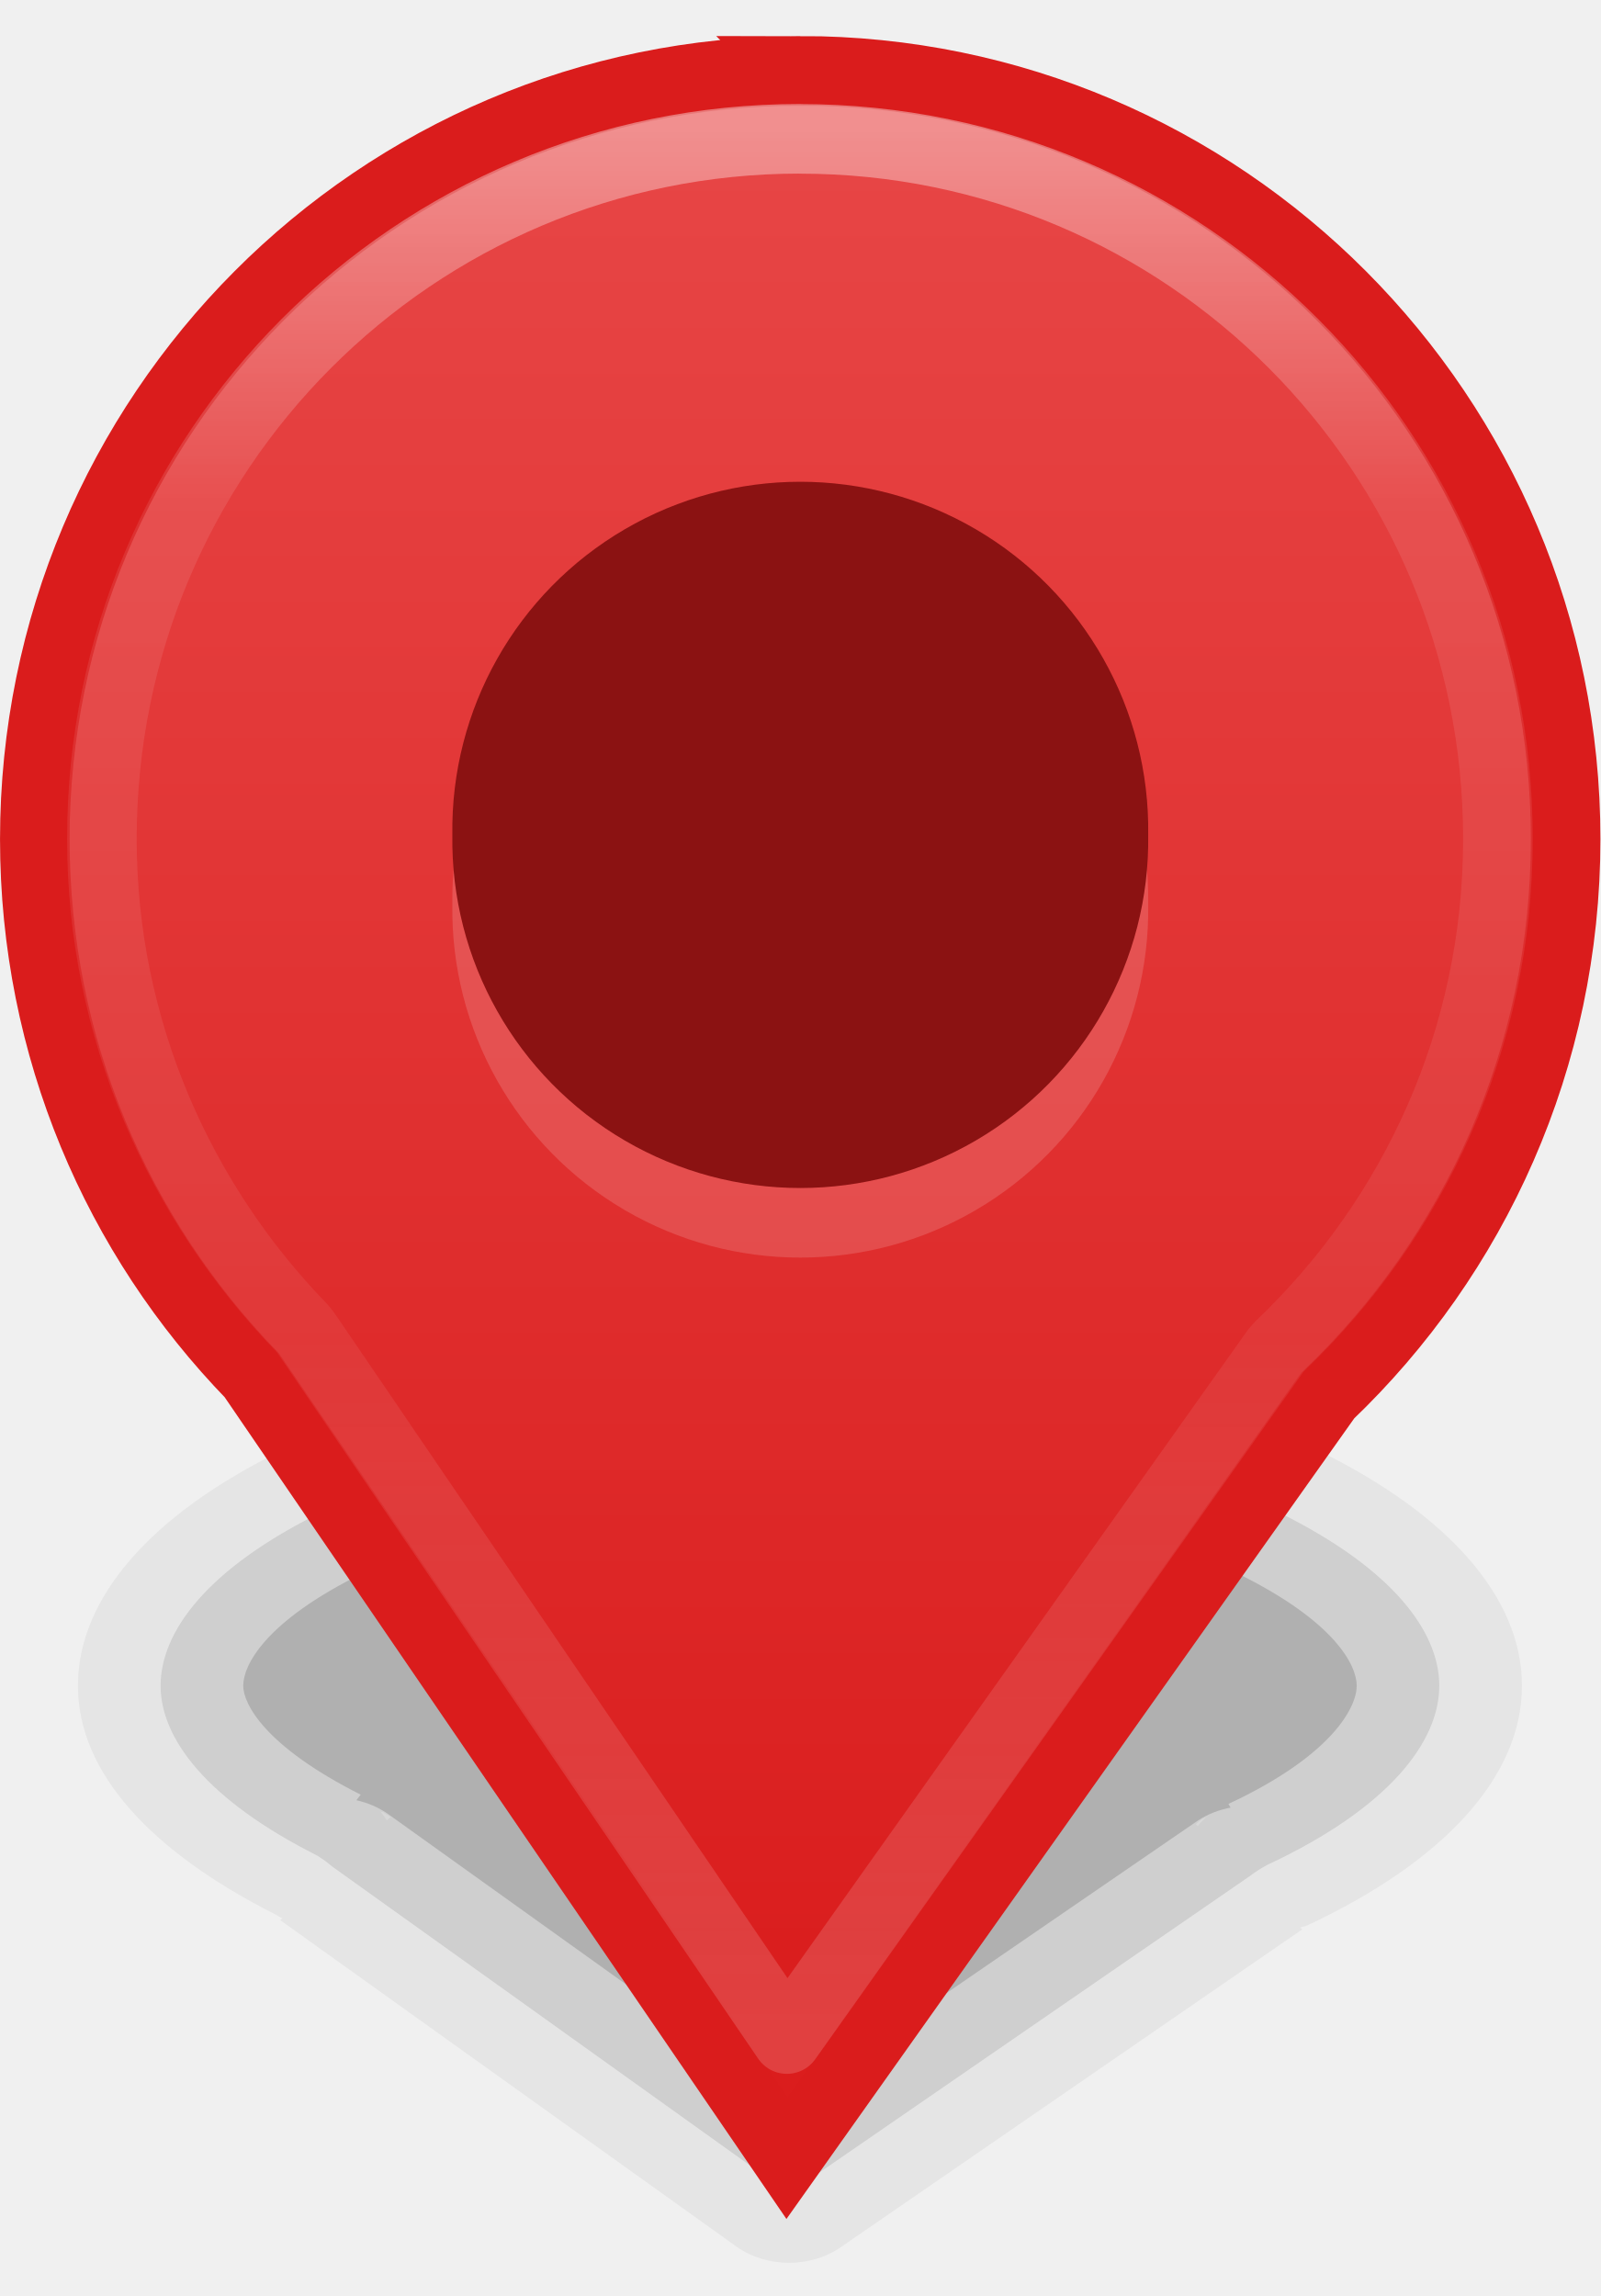
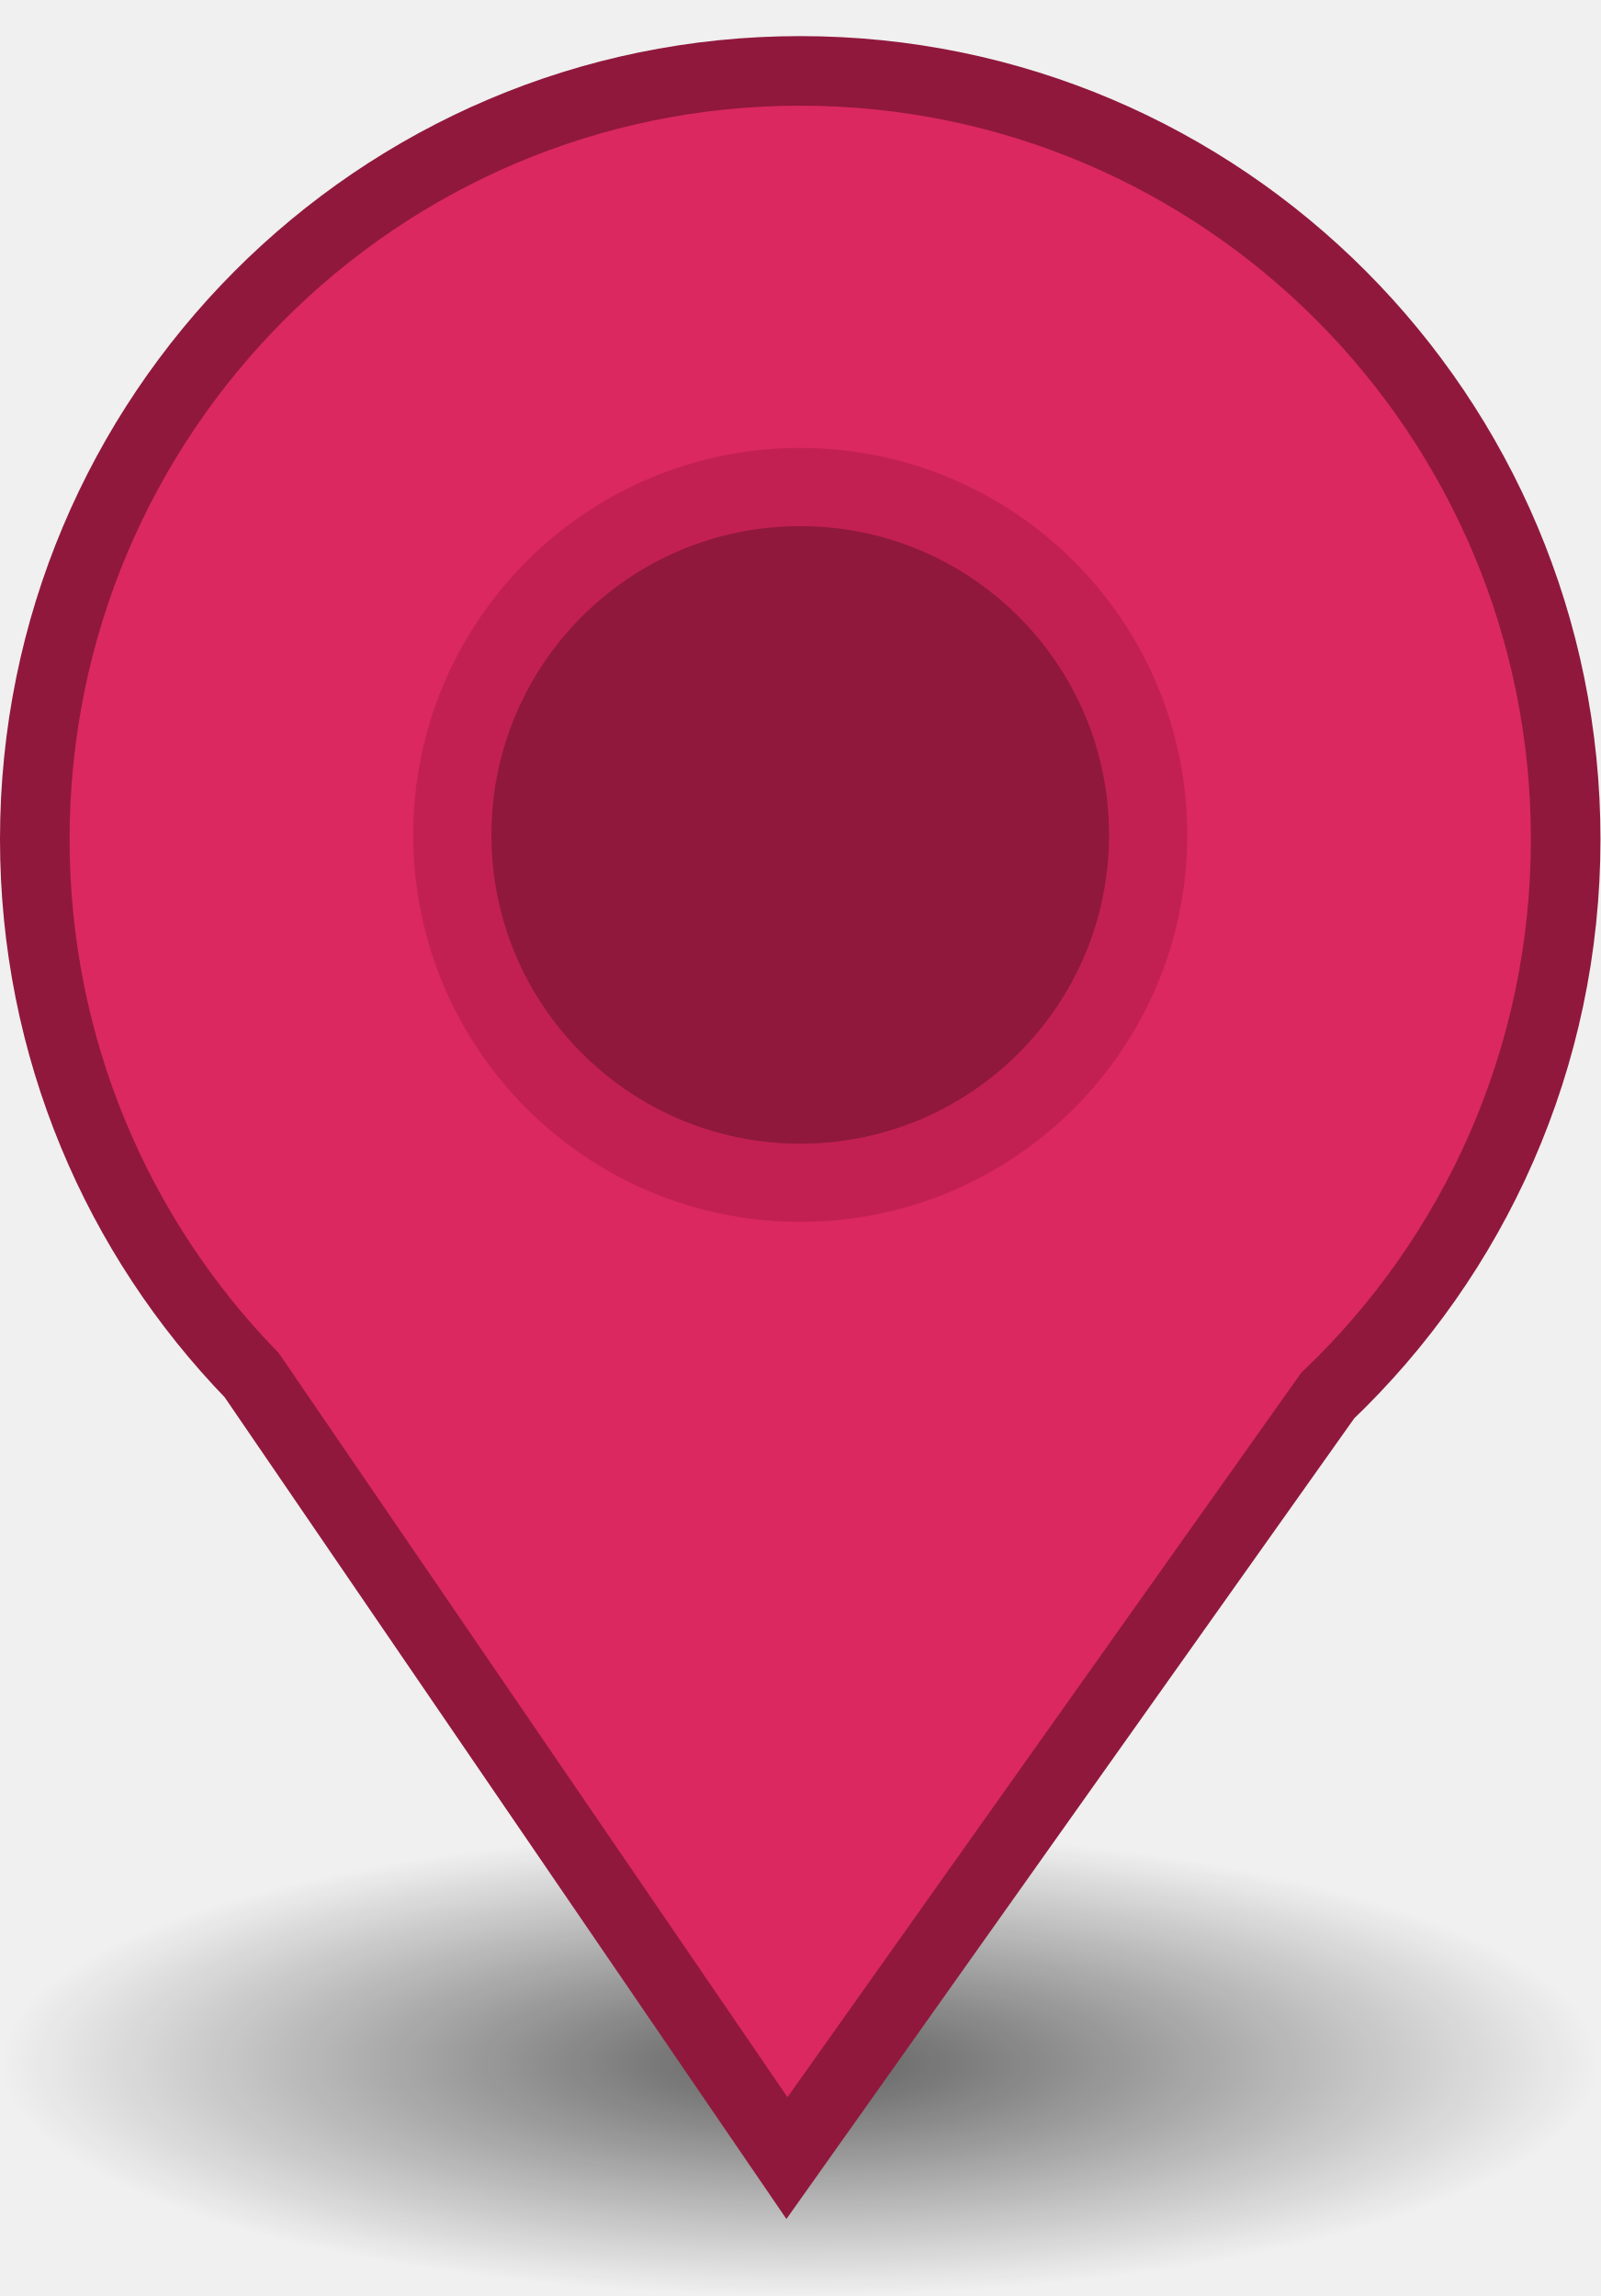
<svg xmlns="http://www.w3.org/2000/svg" xmlns:xlink="http://www.w3.org/1999/xlink" version="1.1" width="23" height="33" id="svg2">
  <defs id="defs4">
+     <linearGradient id="linearGradient3684">
+       <stop style="stop-color:#000000;stop-opacity:0.602;" offset="0" id="stop3679" />
+       <stop style="stop-color:#000000;stop-opacity:0;" offset="1" id="stop3681" />
+     </linearGradient>
    <linearGradient id="linearGradient4291">
      <stop id="stop4293" style="stop-color:#000000;stop-opacity:1" offset="0" />
      <stop id="stop4295" style="stop-color:#000000;stop-opacity:0" offset="1" />
    </linearGradient>
    <linearGradient id="linearGradient4279">
      <stop id="stop4281" style="stop-color:#e74545;stop-opacity:1" offset="0" />
      <stop id="stop4283" style="stop-color:#da1c1c;stop-opacity:0.998" offset="1" />
    </linearGradient>
    <linearGradient id="linearGradient4269">
      <stop id="stop4271" style="stop-color:#ffffff;stop-opacity:1" offset="0" />
      <stop id="stop4273" style="stop-color:#ffffff;stop-opacity:0.235" offset="0.197" />
      <stop id="stop4275" style="stop-color:#ffffff;stop-opacity:0.157" offset="0.631" />
      <stop id="stop4277" style="stop-color:#ffffff;stop-opacity:0.392" offset="1" />
    </linearGradient>
    <linearGradient id="linearGradient4873">
      <stop id="stop4875" style="stop-color:#ffffff;stop-opacity:1" offset="0" />
      <stop id="stop4877" style="stop-color:#ffffff;stop-opacity:0" offset="1" />
    </linearGradient>
    <linearGradient x1="63.397" y1="-12.489" x2="63.397" y2="5.468" id="linearGradient3683" xlink:href="#linearGradient4873" gradientUnits="userSpaceOnUse" gradientTransform="matrix(0.5145503,0,0,0.5145386,-24.00524,9.80646)" />
    <linearGradient id="linearGradient3603">
      <stop id="stop3605" style="stop-color:#a7651c;stop-opacity:1" offset="0" />
      <stop id="stop3607" style="stop-color:#c8a700;stop-opacity:1" offset="1" />
    </linearGradient>
    <linearGradient x1="18.379" y1="44.98" x2="18.379" y2="3.082" id="linearGradient3730" xlink:href="#linearGradient3603" gradientUnits="userSpaceOnUse" gradientTransform="matrix(0.2703533,0,0,0.2703534,1.511521,1.51152)" />
    <linearGradient id="linearGradient3690">
      <stop id="stop3692" style="stop-color:#ffeb9f;stop-opacity:1" offset="0" />
      <stop id="stop3694" style="stop-color:#ffd57e;stop-opacity:1" offset="0.262" />
      <stop id="stop3696" style="stop-color:#ffbc43;stop-opacity:1" offset="0.661" />
      <stop id="stop3698" style="stop-color:#ff921a;stop-opacity:1" offset="1" />
    </linearGradient>
    <radialGradient cx="23.896" cy="3.99" r="20.397" fx="23.896" fy="3.99" id="radialGradient3728" xlink:href="#linearGradient3690" gradientUnits="userSpaceOnUse" gradientTransform="matrix(0,0.6452408,-0.8517062,0,11.39831,-13.33356)" />
    <radialGradient cx="7.118" cy="9.957" r="12.672" fx="7.118" fy="9.957" id="radialGradient4065" xlink:href="#linearGradient2867-449-88-871-390-598-476-591-434-148-57-177-8-3-3-6-4-8-8-8-5-7" gradientUnits="userSpaceOnUse" gradientTransform="matrix(0,117.1826,-143.8628,0,1693.112,-1069.071)" />
    <linearGradient id="linearGradient2867-449-88-871-390-598-476-591-434-148-57-177-8-3-3-6-4-8-8-8-5-7">
      <stop id="stop3750-1-0-7-6-6-1-3-9-3-7" style="stop-color:#505050;stop-opacity:1" offset="0" />
      <stop id="stop3752-3-7-4-0-32-8-923-0-7-3" style="stop-color:#2b2b2b;stop-opacity:1" offset="0.262" />
      <stop id="stop3754-1-8-5-2-7-6-7-1-9-6" style="stop-color:#0a0a0a;stop-opacity:1" offset="0.705" />
      <stop id="stop3756-1-6-2-6-6-1-96-6-0-1" style="stop-color:#000000;stop-opacity:1" offset="1" />
    </linearGradient>
    <radialGradient cx="7.118" cy="9.957" r="12.672" fx="7.118" fy="9.957" id="radialGradient3249-0" xlink:href="#linearGradient2867-449-88-871-390-598-476-591-434-148-57-177-8-3-3-6-4-8-8-8-5-7" gradientUnits="userSpaceOnUse" gradientTransform="matrix(0,117.1826,-143.8628,0,1693.112,-1069.071)" />
    <linearGradient id="linearGradient3895">
      <stop id="stop3897" style="stop-color:#ffffff;stop-opacity:1" offset="0" />
      <stop id="stop3899" style="stop-color:#ffffff;stop-opacity:0.235" offset="0.053" />
      <stop id="stop3901" style="stop-color:#ffffff;stop-opacity:0.157" offset="0.951" />
      <stop id="stop3903" style="stop-color:#ffffff;stop-opacity:0.392" offset="1" />
    </linearGradient>
    <linearGradient x1="20" y1="26" x2="20" y2="13" id="linearGradient4183" xlink:href="#linearGradient3680-6-6-6-3" gradientUnits="userSpaceOnUse" gradientTransform="translate(0,0.9999922)" />
    <linearGradient id="linearGradient3680-6-6-6-3">
      <stop id="stop3682-4-6-1-3" style="stop-color:#dcdcdc;stop-opacity:1" offset="0" />
      <stop id="stop3684-8-5-8-0" style="stop-color:#ffffff;stop-opacity:1" offset="1" />
    </linearGradient>
    <linearGradient x1="24" y1="5" x2="24" y2="43" id="linearGradient3982" xlink:href="#linearGradient3924-1" gradientUnits="userSpaceOnUse" gradientTransform="translate(4e-6,1.000006)" />
    <linearGradient id="linearGradient3924-1">
      <stop id="stop3926-3" style="stop-color:#ffffff;stop-opacity:1" offset="0" />
      <stop id="stop3928-91" style="stop-color:#ffffff;stop-opacity:0.235" offset="0.063" />
      <stop id="stop3930-6" style="stop-color:#ffffff;stop-opacity:0.157" offset="0.951" />
      <stop id="stop3932-6" style="stop-color:#ffffff;stop-opacity:0.392" offset="1" />
    </linearGradient>
    <radialGradient cx="4.993" cy="43.5" r="2.5" fx="4.993" fy="43.5" id="radialGradient3963" xlink:href="#linearGradient3688-166-749-4" gradientUnits="userSpaceOnUse" gradientTransform="matrix(2.003784,0,0,1.4,27.98813,-17.4)" />
    <linearGradient id="linearGradient3688-166-749-4">
      <stop id="stop2883-3" style="stop-color:#181818;stop-opacity:1" offset="0" />
      <stop id="stop2885-2" style="stop-color:#181818;stop-opacity:0" offset="1" />
    </linearGradient>
    <radialGradient cx="4.993" cy="43.5" r="2.5" fx="4.993" fy="43.5" id="radialGradient3965" xlink:href="#linearGradient3688-464-309-3" gradientUnits="userSpaceOnUse" gradientTransform="matrix(2.003784,0,0,1.4,-20.01187,-104.4)" />
    <linearGradient id="linearGradient3688-464-309-3">
      <stop id="stop2889-6" style="stop-color:#181818;stop-opacity:1" offset="0" />
      <stop id="stop2891-2" style="stop-color:#181818;stop-opacity:0" offset="1" />
    </linearGradient>
    <linearGradient x1="25.058" y1="47.028" x2="25.058" y2="39.999" id="linearGradient3967" xlink:href="#linearGradient3702-501-757-2" gradientUnits="userSpaceOnUse" />
    <linearGradient id="linearGradient3702-501-757-2">
      <stop id="stop2895-3" style="stop-color:#181818;stop-opacity:0" offset="0" />
      <stop id="stop2897-0" style="stop-color:#181818;stop-opacity:1" offset="0.5" />
      <stop id="stop2899-1" style="stop-color:#181818;stop-opacity:0" offset="1" />
    </linearGradient>
    <linearGradient x1="20" y1="26" x2="20" y2="13" id="linearGradient3018" xlink:href="#linearGradient3680-6-6-6-3" gradientUnits="userSpaceOnUse" gradientTransform="translate(0,0.9999922)" />
    <radialGradient cx="6.73" cy="9.957" r="12.672" fx="6.2" fy="9.957" id="radialGradient3031" xlink:href="#linearGradient2867-449-88-871-390-598-476-591-434-148-57-177-8-3-3-6-4-8-8-8" gradientUnits="userSpaceOnUse" gradientTransform="matrix(0,9.497552,-11.65996,0,140.9306,-79.16098)" />
    <linearGradient id="linearGradient2867-449-88-871-390-598-476-591-434-148-57-177-8-3-3-6-4-8-8-8">
      <stop id="stop3750-1-0-7-6-6-1-3-9" style="stop-color:#ffcd7d;stop-opacity:1" offset="0" />
      <stop id="stop3752-3-7-4-0-32-8-923-0" style="stop-color:#fc8f36;stop-opacity:1" offset="0.262" />
      <stop id="stop3754-1-8-5-2-7-6-7-1" style="stop-color:#e23a0e;stop-opacity:1" offset="0.705" />
      <stop id="stop3756-1-6-2-6-6-1-96-6" style="stop-color:#ac441f;stop-opacity:1" offset="1" />
    </linearGradient>
    <linearGradient id="linearGradient2867-449-88-871-390-598-476-591-434-148-57-177-8-3-3-6-4-8-8-8-5">
      <stop id="stop3750-1-0-7-6-6-1-3-9-3" style="stop-color:#505050;stop-opacity:1" offset="0" />
      <stop id="stop3752-3-7-4-0-32-8-923-0-7" style="stop-color:#2b2b2b;stop-opacity:1" offset="0.262" />
      <stop id="stop3754-1-8-5-2-7-6-7-1-9" style="stop-color:#0a0a0a;stop-opacity:1" offset="0.705" />
      <stop id="stop3756-1-6-2-6-6-1-96-6-0" style="stop-color:#000000;stop-opacity:1" offset="1" />
    </linearGradient>
    <radialGradient cx="6.73" cy="9.957" r="12.672" fx="6.2" fy="9.957" id="radialGradient3077" xlink:href="#linearGradient2867-449-88-871-390-598-476-591-434-148-57-177-8-3-3-6-4-8-8-8-5" gradientUnits="userSpaceOnUse" gradientTransform="matrix(0,9.497552,-11.65996,0,136.4305,-84.66097)" />
    <linearGradient id="linearGradient3680-6-6-6-3-7">
      <stop id="stop3682-4-6-1-3-7" style="stop-color:#dcdcdc;stop-opacity:1" offset="0" />
      <stop id="stop3684-8-5-8-0-2" style="stop-color:#ffffff;stop-opacity:1" offset="1" />
    </linearGradient>
    <linearGradient x1="20" y1="26" x2="20" y2="13" id="linearGradient3950" xlink:href="#linearGradient3680-6-6-6-3-7" gradientUnits="userSpaceOnUse" gradientTransform="translate(-20,-24.00001)" />
    <radialGradient cx="8.276" cy="9.994" r="12.672" fx="8.276" fy="9.994" id="radialGradient3104" xlink:href="#linearGradient3242" gradientUnits="userSpaceOnUse" gradientTransform="matrix(0,85.48408,-104.9471,0,1299.781,-832.8559)" />
    <linearGradient x1="24" y1="5" x2="24" y2="43" id="linearGradient4181" xlink:href="#linearGradient3924-3" gradientUnits="userSpaceOnUse" gradientTransform="translate(5.3e-6,1.000001)" />
    <linearGradient id="linearGradient3924-3">
      <stop id="stop3926-7" style="stop-color:#ffffff;stop-opacity:1" offset="0" />
      <stop id="stop3928-3" style="stop-color:#ffffff;stop-opacity:0.235" offset="0.063" />
      <stop id="stop3930-7" style="stop-color:#ffffff;stop-opacity:0.157" offset="0.951" />
      <stop id="stop3932-1" style="stop-color:#ffffff;stop-opacity:0.392" offset="1" />
    </linearGradient>
    <linearGradient x1="167.983" y1="8.508" x2="167.983" y2="54.78" id="linearGradient4907-4" xlink:href="#linearGradient5803-2-7" gradientUnits="userSpaceOnUse" gradientTransform="matrix(0.7037037,0,0,0.7037037,-39.33337,2.481429)" />
    <linearGradient id="linearGradient5803-2-7">
      <stop id="stop5805-3-6" style="stop-color:#fffdf3;stop-opacity:1" offset="0" />
      <stop id="stop5807-0-0" style="stop-color:#fbebeb;stop-opacity:1" offset="1" />
    </linearGradient>
    <radialGradient cx="8.276" cy="9.994" r="12.672" fx="8.276" fy="9.994" id="radialGradient6305" xlink:href="#linearGradient3242" gradientUnits="userSpaceOnUse" gradientTransform="matrix(0,6.667758,-8.185877,0,105.8829,-59.46277)" />
    <linearGradient id="linearGradient3242">
      <stop id="stop3244" style="stop-color:#f89b7e;stop-opacity:1" offset="0" />
      <stop id="stop3246" style="stop-color:#e35d4f;stop-opacity:1" offset="0.262" />
      <stop id="stop3248" style="stop-color:#c6262e;stop-opacity:1" offset="0.661" />
      <stop id="stop3250" style="stop-color:#690b2c;stop-opacity:1" offset="1" />
    </linearGradient>
    <radialGradient cx="4.993" cy="43.5" r="2.5" fx="4.993" fy="43.5" id="radialGradient3013" xlink:href="#linearGradient3688-166-749" gradientUnits="userSpaceOnUse" gradientTransform="matrix(2.003784,0,0,1.4,27.98813,-17.4)" />
    <linearGradient id="linearGradient3688-166-749">
      <stop id="stop2883" style="stop-color:#181818;stop-opacity:1" offset="0" />
      <stop id="stop2885" style="stop-color:#181818;stop-opacity:0" offset="1" />
    </linearGradient>
    <radialGradient cx="4.993" cy="43.5" r="2.5" fx="4.993" fy="43.5" id="radialGradient3015" xlink:href="#linearGradient3688-464-309" gradientUnits="userSpaceOnUse" gradientTransform="matrix(2.003784,0,0,1.4,-20.01187,-104.4)" />
    <linearGradient id="linearGradient3688-464-309">
      <stop id="stop2889" style="stop-color:#181818;stop-opacity:1" offset="0" />
      <stop id="stop2891" style="stop-color:#181818;stop-opacity:0" offset="1" />
    </linearGradient>
    <linearGradient id="linearGradient3702-501-757">
      <stop id="stop2895" style="stop-color:#181818;stop-opacity:0" offset="0" />
      <stop id="stop2897" style="stop-color:#181818;stop-opacity:1" offset="0.5" />
      <stop id="stop2899" style="stop-color:#181818;stop-opacity:0" offset="1" />
    </linearGradient>
    <linearGradient x1="25.058" y1="47.028" x2="25.058" y2="39.999" id="linearGradient3141" xlink:href="#linearGradient3702-501-757" gradientUnits="userSpaceOnUse" />
    <linearGradient x1="0" y1="0" x2="1" y2="0" id="linearGradient3288" xlink:href="#linearGradient152" gradientUnits="userSpaceOnUse" gradientTransform="matrix(-1.04345,-131.509,-131.509,1.04345,192.696,158.172)" spreadMethod="pad" />
    <linearGradient x1="0" y1="0" x2="1" y2="0" id="linearGradient152" gradientUnits="userSpaceOnUse" gradientTransform="matrix(-1.04345,-131.509,-131.509,1.04345,192.696,158.172)" spreadMethod="pad">
      <stop id="stop154" style="stop-color:#f8a52c;stop-opacity:1" offset="0" />
      <stop id="stop156" style="stop-color:#e82e23;stop-opacity:1" offset="1" />
    </linearGradient>
    <clipPath id="clipPath148">
      <path d="m 73.062,1288.75 0,-1064.57 3694.707,0 0,1075.02 c 0,0 -615.78,365.29 -1742.98,365.29 -1127.2,0 -1951.727,-375.74 -1951.727,-375.74" id="path150" />
    </clipPath>
    <linearGradient x1="0" y1="0" x2="1" y2="0" id="linearGradient22" gradientUnits="userSpaceOnUse" gradientTransform="matrix(-1.04345,-131.509,-131.509,1.04345,192.696,508.172)" spreadMethod="pad">
      <stop id="stop24" style="stop-color:#f8a52c;stop-opacity:1" offset="0" />
      <stop id="stop26" style="stop-color:#e82e23;stop-opacity:1" offset="1" />
    </linearGradient>
    <clipPath id="clipPath18">
      <path d="m 73.062,4788.75 0,-1064.57 3694.707,0 0,1075.02 c 0,0 -615.78,365.29 -1742.98,365.29 -1127.2,0 -1951.727,-375.74 -1951.727,-375.74" id="path20" />
    </clipPath>
    <linearGradient id="linearGradient3702-501-757-5">
      <stop id="stop2895-5" style="stop-color:#181818;stop-opacity:0" offset="0" />
      <stop id="stop2897-1" style="stop-color:#181818;stop-opacity:1" offset="0.5" />
      <stop id="stop2899-4" style="stop-color:#181818;stop-opacity:0" offset="1" />
    </linearGradient>
    <linearGradient x1="25.058" y1="47.028" x2="25.058" y2="39.999" id="linearGradient3086" xlink:href="#linearGradient3702-501-757-5" gradientUnits="userSpaceOnUse" />
    <linearGradient id="linearGradient3688-464-309-87">
      <stop id="stop2889-5" style="stop-color:#181818;stop-opacity:1" offset="0" />
      <stop id="stop2891-5" style="stop-color:#181818;stop-opacity:0" offset="1" />
    </linearGradient>
    <radialGradient cx="4.993" cy="43.5" r="2.5" fx="4.993" fy="43.5" id="radialGradient3084" xlink:href="#linearGradient3688-464-309-87" gradientUnits="userSpaceOnUse" gradientTransform="matrix(2.003784,0,0,1.4,-20.01187,-104.4)" />
    <linearGradient id="linearGradient3688-166-749-1">
      <stop id="stop2883-79" style="stop-color:#181818;stop-opacity:1" offset="0" />
      <stop id="stop2885-4" style="stop-color:#181818;stop-opacity:0" offset="1" />
    </linearGradient>
    <radialGradient cx="4.993" cy="43.5" r="2.5" fx="4.993" fy="43.5" id="radialGradient3082" xlink:href="#linearGradient3688-166-749-1" gradientUnits="userSpaceOnUse" gradientTransform="matrix(2.003784,0,0,1.4,27.98813,-17.4)" />
    <linearGradient id="linearGradient3242-6">
      <stop id="stop3244-9" style="stop-color:#f89b7e;stop-opacity:1" offset="0" />
      <stop id="stop3246-9" style="stop-color:#e35d4f;stop-opacity:1" offset="0.262" />
      <stop id="stop3248-9" style="stop-color:#c6262e;stop-opacity:1" offset="0.661" />
      <stop id="stop3250-9" style="stop-color:#690b2c;stop-opacity:1" offset="1" />
    </linearGradient>
    <radialGradient cx="8.276" cy="9.994" r="12.672" fx="8.276" fy="9.994" id="radialGradient4680-7" xlink:href="#linearGradient3242-6" gradientUnits="userSpaceOnUse" gradientTransform="matrix(0,3.248395,-3.987991,0,51.89167,-37.14851)" />
    <linearGradient id="linearGradient5803-2-7-5">
      <stop id="stop5805-3-6-4" style="stop-color:#fffdf3;stop-opacity:1" offset="0" />
      <stop id="stop5807-0-0-9" style="stop-color:#fbebeb;stop-opacity:1" offset="1" />
    </linearGradient>
    <linearGradient x1="167.983" y1="8.508" x2="167.983" y2="54.78" id="linearGradient5041-7" xlink:href="#linearGradient5803-2-7-5" gradientUnits="userSpaceOnUse" gradientTransform="matrix(0.3333333,0,0,0.3333333,-18.00002,-6.66664)" />
    <linearGradient id="linearGradient3924-1-2">
      <stop id="stop3926-5" style="stop-color:#ffffff;stop-opacity:1" offset="0" />
      <stop id="stop3928-32" style="stop-color:#ffffff;stop-opacity:0.235" offset="0.063" />
      <stop id="stop3930-1" style="stop-color:#ffffff;stop-opacity:0.157" offset="0.951" />
      <stop id="stop3932-3" style="stop-color:#ffffff;stop-opacity:0.392" offset="1" />
    </linearGradient>
    <linearGradient x1="24" y1="5" x2="24" y2="43" id="linearGradient4160" xlink:href="#linearGradient3924-1-2" gradientUnits="userSpaceOnUse" gradientTransform="matrix(0.4594595,0,0,0.4594595,0.9729689,-7.027021)" />
    <linearGradient x1="24" y1="5" x2="24" y2="43" id="linearGradient4160-4" xlink:href="#linearGradient3924-1-2-6" gradientUnits="userSpaceOnUse" gradientTransform="matrix(0.4594595,0,0,0.4594595,0.9729689,-7.027021)" />
    <linearGradient id="linearGradient3924-1-2-6">
      <stop id="stop3926-5-5" style="stop-color:#ffffff;stop-opacity:1" offset="0" />
      <stop id="stop3928-32-3" style="stop-color:#ffffff;stop-opacity:0.235" offset="0.063" />
      <stop id="stop3930-1-7" style="stop-color:#ffffff;stop-opacity:0.157" offset="0.951" />
      <stop id="stop3932-3-0" style="stop-color:#ffffff;stop-opacity:0.392" offset="1" />
    </linearGradient>
    <linearGradient x1="24" y1="-1.951" x2="24" y2="57.674" id="linearGradient4207-1" xlink:href="#linearGradient4269" gradientUnits="userSpaceOnUse" gradientTransform="matrix(0.4594595,0,0,0.4594595,664.4146,636.1985)" />
    <linearGradient id="linearGradient3924-1-2-6-0">
      <stop id="stop3926-5-5-3" style="stop-color:#ffffff;stop-opacity:1" offset="0" />
      <stop id="stop3928-32-3-6" style="stop-color:#ffffff;stop-opacity:0.235" offset="0.063" />
      <stop id="stop3930-1-7-2" style="stop-color:#ffffff;stop-opacity:0.157" offset="0.951" />
      <stop id="stop3932-3-0-9" style="stop-color:#ffffff;stop-opacity:0.392" offset="1" />
    </linearGradient>
    <linearGradient x1="24" y1="5" x2="24" y2="43" id="linearGradient4247" xlink:href="#linearGradient3924-1-2-6-0" gradientUnits="userSpaceOnUse" gradientTransform="matrix(0.4594595,0,0,0.4594595,-2.02705,-2.027045)" />
-     <linearGradient x1="674.995" y1="635.922" x2="674.995" y2="662.892" id="linearGradient4285" xlink:href="#linearGradient4279" gradientUnits="userSpaceOnUse" />
+     <linearGradient x1="674.995" y1="635.922" x2="674.995" y2="662.892" id="linearGradient4285" xlink:href="#linearGradient4279" gradientUnits="userSpaceOnUse" gradientTransform="translate(-662.7857,-633.5051)" />
    <radialGradient cx="11.325" cy="30.998" r="7.095" fx="11.325" fy="30.998" id="radialGradient4297" xlink:href="#linearGradient4291" gradientUnits="userSpaceOnUse" gradientTransform="matrix(1,0,0,0.25,0,23.2486)" />
    <filter x="-0.155" y="-0.098" width="1.31" height="1.196" color-interpolation-filters="sRGB" id="filter4345">
      <feGaussianBlur id="feGaussianBlur4347" stdDeviation="0.466" />
    </filter>
    <linearGradient x1="674.995" y1="635.922" x2="674.995" y2="662.892" id="linearGradient4285-7" xlink:href="#linearGradient4279-2" gradientUnits="userSpaceOnUse" />
    <linearGradient id="linearGradient4279-2">
      <stop id="stop4281-4" style="stop-color:#e74545;stop-opacity:1" offset="0" />
      <stop id="stop4283-7" style="stop-color:#da1c1c;stop-opacity:0.998" offset="1" />
    </linearGradient>
    <linearGradient x1="24" y1="-1.951" x2="24" y2="57.674" id="linearGradient4207-1-1" xlink:href="#linearGradient4269-9" gradientUnits="userSpaceOnUse" gradientTransform="matrix(0.4594595,0,0,0.4594595,664.4146,636.1985)" />
    <linearGradient id="linearGradient4269-9">
      <stop id="stop4271-5" style="stop-color:#ffffff;stop-opacity:1" offset="0" />
      <stop id="stop4273-3" style="stop-color:#ffffff;stop-opacity:0.235" offset="0.197" />
      <stop id="stop4275-1" style="stop-color:#ffffff;stop-opacity:0.157" offset="0.631" />
      <stop id="stop4277-8" style="stop-color:#ffffff;stop-opacity:0.392" offset="1" />
    </linearGradient>
-     <linearGradient x1="24" y1="-1.951" x2="24" y2="57.674" id="linearGradient4027" xlink:href="#linearGradient4269-9" gradientUnits="userSpaceOnUse" gradientTransform="matrix(0.4594595,0,0,0.4594595,664.4146,636.1985)" />
+     <linearGradient x1="24" y1="-1.951" x2="24" y2="57.674" id="linearGradient4027" xlink:href="#linearGradient4269-9" gradientUnits="userSpaceOnUse" gradientTransform="matrix(0.4594595,0,0,0.4594595,1.62889,2.69341)" />
+     <radialGradient xlink:href="#linearGradient3684" id="radialGradient3688" cx="11.725" cy="29.1" fx="11.725" fy="29.1" r="9.911" gradientTransform="matrix(1.160372,0,0,0.33773,-2.105011,19.82501)" gradientUnits="userSpaceOnUse" />
  </defs>
-   <g transform="translate(-662.7857,-633.5051)" id="layer1">
-     <path d="m 674.281,647.844 c -2.945,0 -5.587,0.69 -7.469,1.781 -1.857,1.077 -2.906,2.483 -2.906,3.969 0,1.472 1.051,2.81 2.844,3.875 a 1.177,1.177 0 0 0 0.094,0.062 l -0.031,0.031 6.562,5.531 a 1.177,1.177 0 0 0 1.5,0 l 6.625,-5.375 -0.031,-0.031 a 1.177,1.177 0 0 0 0.094,-0.031 c 1.964,-1.081 3.094,-2.515 3.094,-4.062 0,-1.486 -1.049,-2.892 -2.906,-3.969 -1.882,-1.091 -4.524,-1.781 -7.469,-1.781 z m -6.031,7.875 c 0.008,0.007 0.061,0.027 0.031,0 -0.12,-0.107 0.149,0.141 0.031,0.031 -0.118,-0.11 0.147,0.143 0.031,0.031 -0.116,-0.112 0.176,0.145 0.062,0.031 l -0.062,0.062 a 1.177,1.177 0 0 0 -0.094,-0.156 z m 11.875,0.094 A 1.177,1.177 0 0 0 680,655.969 l -0.031,-0.031 c -0.12,0.107 0.153,-0.136 0.031,-0.031 -0.122,0.105 0.187,-0.164 0.062,-0.062 -0.124,0.102 0.189,-0.13 0.062,-0.031 z" transform="matrix(1,0,0,0.8490188,0,102.8204)" id="path3974" style="opacity:0.05;color:#000000;fill:#000000;fill-opacity:1;fill-rule:nonzero;stroke:none;stroke-width:1;marker:none;visibility:visible;display:inline;overflow:visible;enable-background:accumulate" />
-     <path d="m 674.281,649.031 c -2.753,0 -5.229,0.671 -6.875,1.625 -1.646,0.954 -2.312,2.025 -2.312,2.938 0,0.892 0.659,1.93 2.25,2.875 a 1.809,1.809 0 0 1 0.219,0.188 l 6.562,5.531 6.625,-5.375 A 1.809,1.809 0 0 1 681,656.625 c 1.745,-0.961 2.469,-2.082 2.469,-3.031 0,-0.913 -0.667,-1.983 -2.312,-2.938 -1.646,-0.954 -4.122,-1.625 -6.875,-1.625 z" transform="matrix(1,0,0,0.8490188,0,102.8204)" id="path3966" style="opacity:0.1;color:#000000;fill:#000000;fill-opacity:1;fill-rule:nonzero;stroke:none;stroke-width:1;marker:none;visibility:visible;display:inline;overflow:visible;enable-background:accumulate" />
-     <path d="m 674.281,650.219 c -2.559,0 -4.875,0.653 -6.281,1.469 -1.432,0.83 -1.719,1.576 -1.719,1.906 0,0.303 0.302,1.021 1.688,1.844 l -0.062,0.094 a 1.195,1.195 0 0 1 0.438,0.219 l 5.781,4.875 5.875,-4.75 a 1.195,1.195 0 0 1 0.469,-0.219 l -0.031,-0.062 c 1.523,-0.839 1.844,-1.658 1.844,-2 0,-0.331 -0.287,-1.076 -1.719,-1.906 -1.406,-0.815 -3.722,-1.469 -6.281,-1.469 z" transform="matrix(1,0,0,0.8490188,0,102.8204)" id="path3974-5" style="opacity:0.15;color:#000000;fill:#000000;fill-opacity:1;fill-rule:nonzero;stroke:none;stroke-width:1;marker:none;visibility:visible;display:inline;overflow:visible;enable-background:accumulate" />
-     <path d="m 674.286,634.524 c -6.075,0 -11,4.945 -11,11.043 0,2.996 1.188,5.715 3.118,7.704 l 7.691,11.252 7.771,-10.959 c 2.105,-2.011 3.419,-4.85 3.419,-7.998 0,-6.099 -4.925,-11.043 -11,-11.043 z" id="path3007" style="color:#000000;fill:url(#linearGradient4285);fill-opacity:1;fill-rule:nonzero;stroke:none;stroke-width:1;marker:none;visibility:visible;display:inline;overflow:visible;enable-background:accumulate" />
-     <path d="m 674.286,634.524 c -6.075,0 -11,4.945 -11,11.043 0,2.996 1.188,5.715 3.118,7.704 l 7.691,11.252 7.771,-10.959 c 2.105,-2.011 3.419,-4.85 3.419,-7.998 0,-6.099 -4.925,-11.043 -11,-11.043 z" id="path3007-6" style="color:#000000;fill:none;stroke:#da1c1c;stroke-width:1;stroke-opacity:1;marker:none;visibility:visible;display:inline;overflow:visible;enable-background:accumulate" />
-     <path d="m 674.281,635.5 c -5.542,0 -10.031,4.494 -10.031,10.062 0,2.735 1.117,5.219 2.875,7.031 a 0.984,0.984 0 0 1 0.094,0.125 l 6.875,10.094 L 681.062,653 a 0.984,0.984 0 0 1 0.125,-0.156 c 1.917,-1.831 3.125,-4.404 3.125,-7.281 0,-5.569 -4.489,-10.062 -10.031,-10.062 z" id="path4093" style="opacity:0.4;color:#000000;fill:none;stroke:url(#linearGradient4027);stroke-width:1;stroke-linecap:round;stroke-linejoin:round;stroke-miterlimit:4;stroke-opacity:1;stroke-dasharray:none;stroke-dashoffset:0;marker:none;visibility:visible;display:inline;overflow:visible;enable-background:accumulate" />
-     <path d="m 14.935,12.583 a 4.449,4.449 0 1 1 -8.897,0 4.449,4.449 0 1 1 8.897,0 z" transform="matrix(1.12395,0,0,1.12395,662.5,632.3622)" id="path3168-7" style="opacity:0.15;color:#000000;fill:#ffffff;fill-opacity:1;fill-rule:nonzero;stroke:none;stroke-width:1;marker:none;visibility:visible;display:inline;overflow:visible;enable-background:accumulate" />
-     <path d="m 14.935,12.583 a 4.449,4.449 0 1 1 -8.897,0 4.449,4.449 0 1 1 8.897,0 z" transform="matrix(1.12395,0,0,1.12395,662.5,631.3622)" id="path3168" style="color:#000000;fill:#8b1212;fill-opacity:1;fill-rule:nonzero;stroke:none;stroke-width:1;marker:none;visibility:visible;display:inline;overflow:visible;enable-background:accumulate" />
-   </g>
+   <ellipse style="fill:url(#radialGradient3688);fill-opacity:1;stroke:none;stroke-width:1.179;stroke-linecap:round;stroke-linejoin:round;stroke-opacity:1" id="path3677" cx="11.5" cy="29.653" rx="11.5" ry="3.347" />
+   <path d="m 11.5,1.019 c -6.075,0 -11,4.945 -11,11.043 0,2.996 1.188,5.715 3.118,7.704 l 7.691,11.252 7.771,-10.959 C 21.186,18.049 22.5,15.21 22.5,12.062 22.5,5.964 17.575,1.019 11.5,1.019 Z" id="path3007" style="color:#000000;display:inline;overflow:visible;visibility:visible;fill:#db2860;fill-opacity:1;fill-rule:nonzero;stroke:#90183d;stroke-width:1;marker:none;enable-background:accumulate;stroke-opacity:1" />
+   <path d="m 11.5,1.019 c -6.075,0 -11,4.945 -11,11.043 0,2.996 1.188,5.715 3.118,7.704 l 7.691,11.252 7.771,-10.959 C 21.186,18.049 22.5,15.21 22.5,12.062 22.5,5.964 17.575,1.019 11.5,1.019 Z" id="path3007-6" style="color:#000000;display:inline;overflow:visible;visibility:visible;fill:none;stroke:none;stroke-width:1;stroke-opacity:1;marker:none;enable-background:accumulate" />
+   <path d="m 16.5,12 a 5,5 0 1 1 -10,0 5,5 0 1 1 10,0 z" id="path3168" style="color:#000000;display:inline;overflow:visible;visibility:visible;fill:#90183d;fill-opacity:1;fill-rule:nonzero;stroke:#c22053;stroke-width:1.124;marker:none;enable-background:accumulate;stroke-opacity:1" />
</svg>
